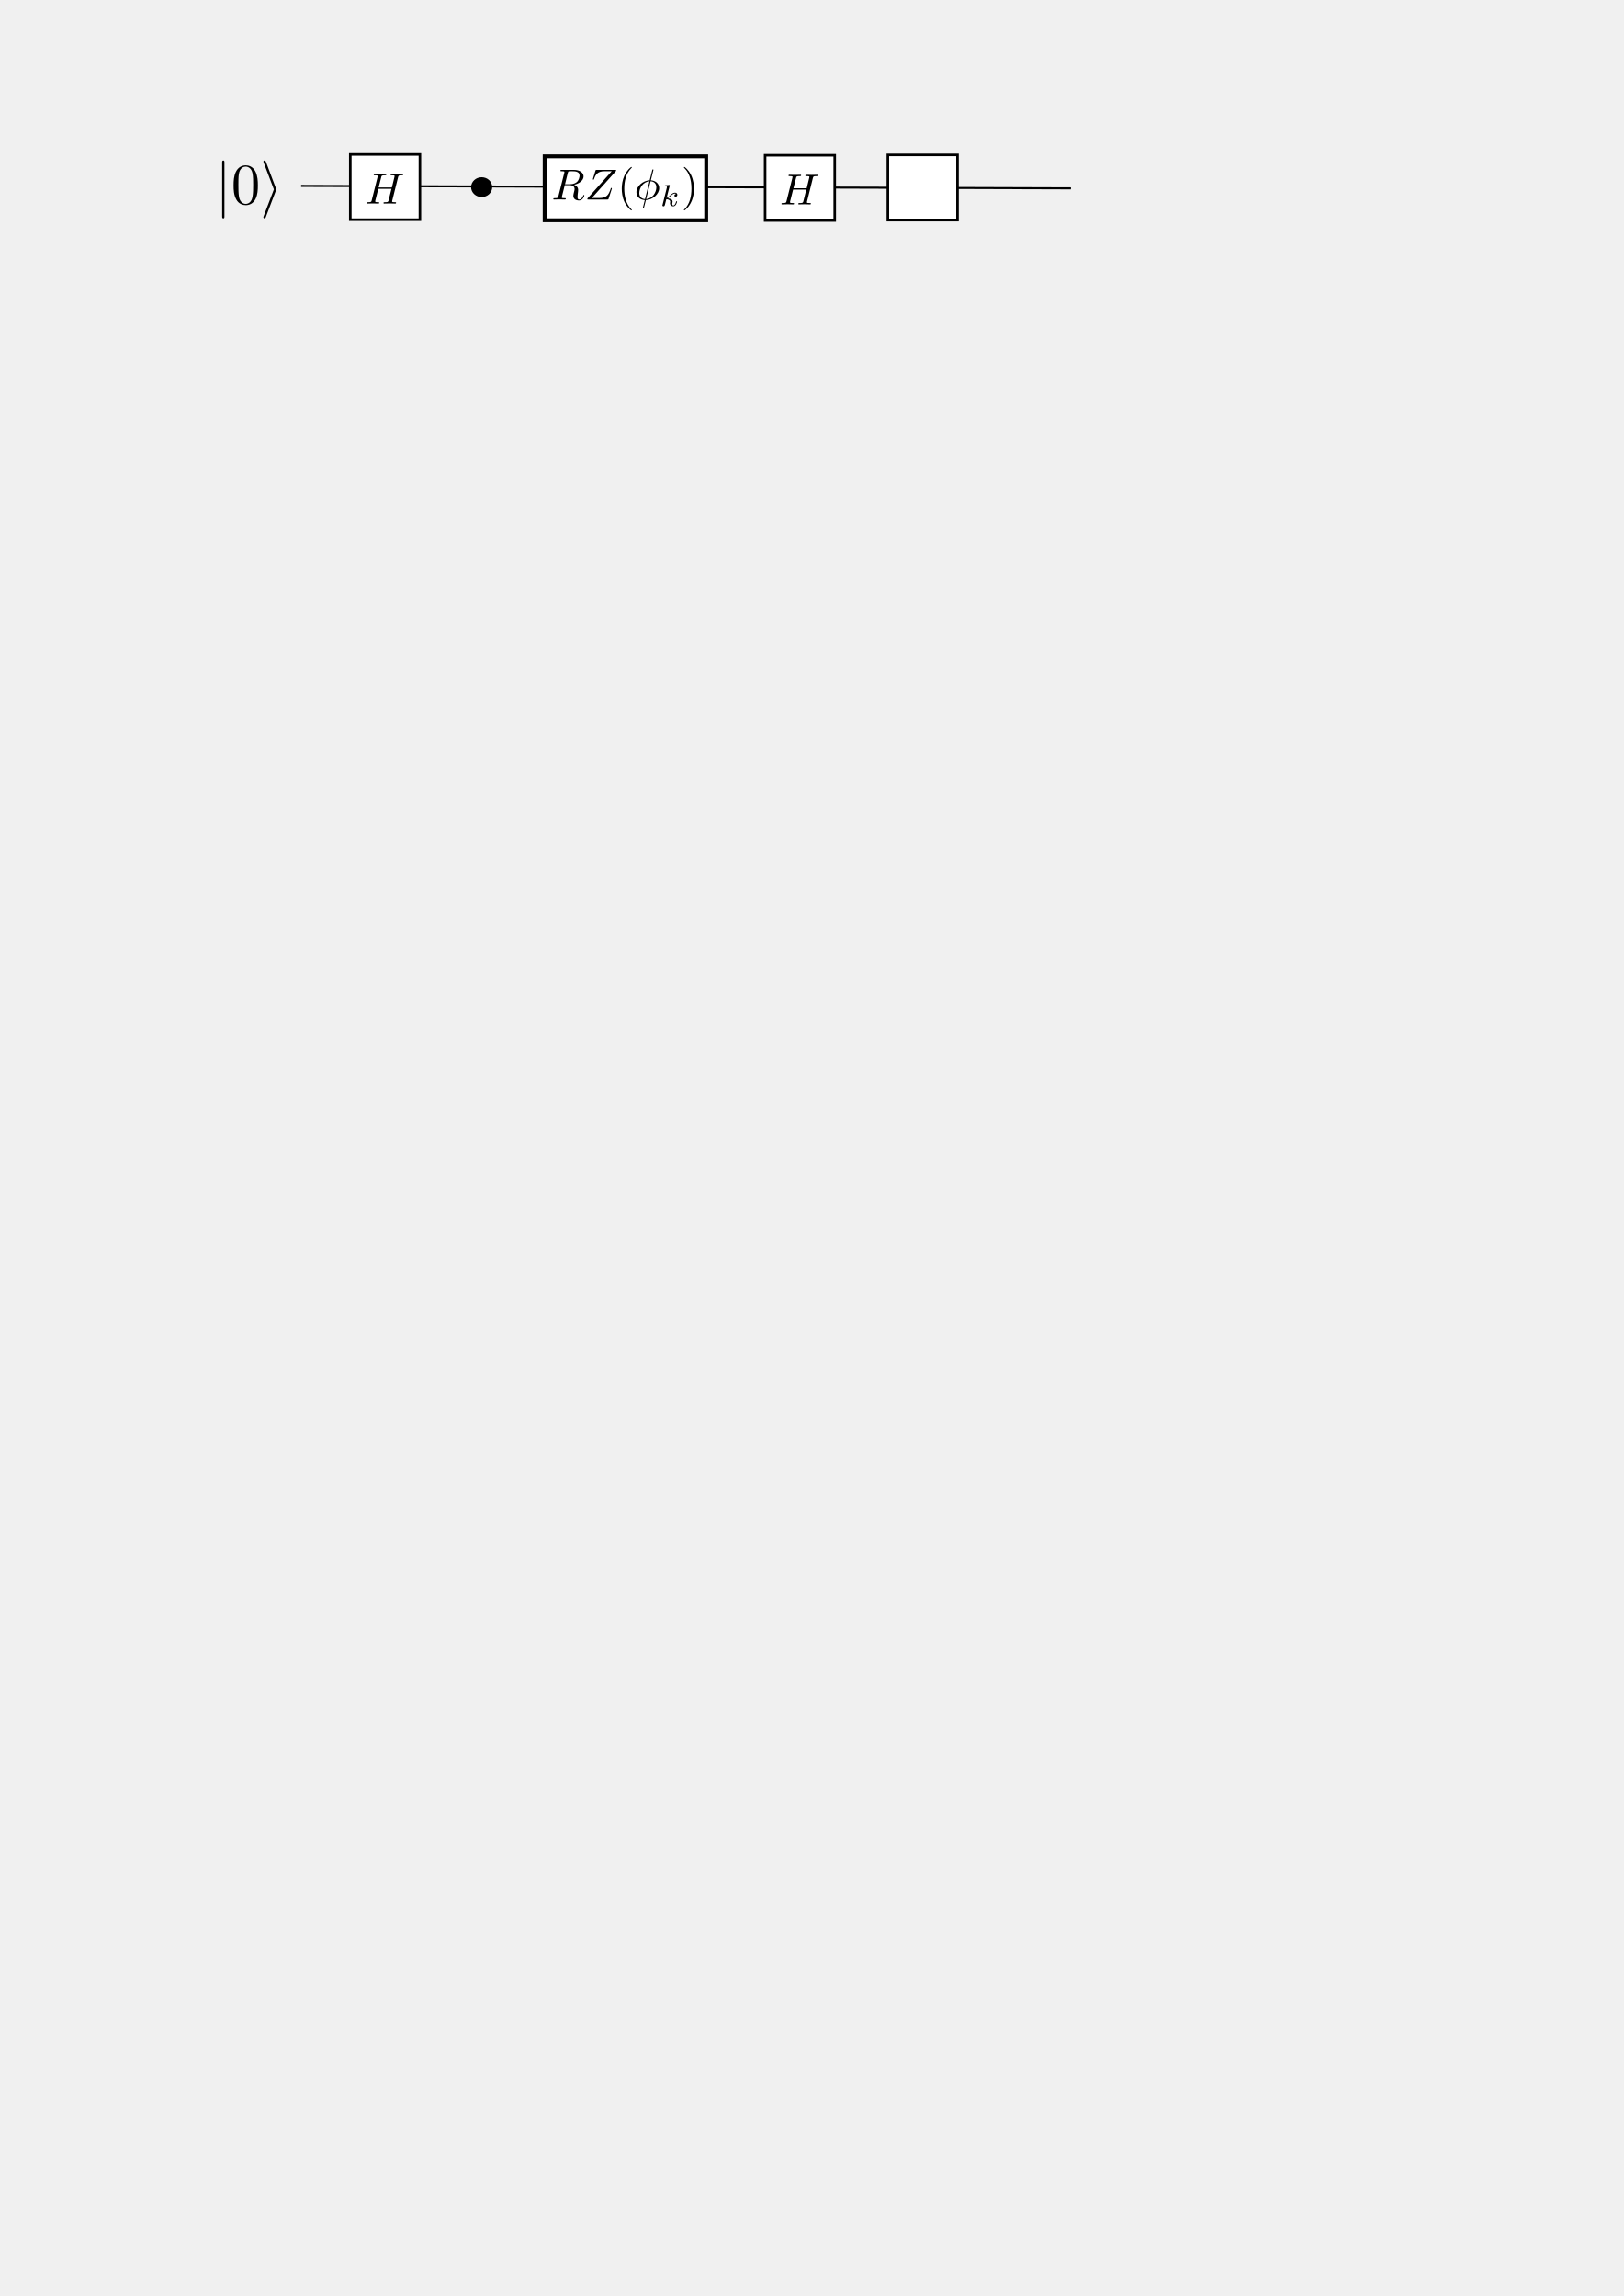
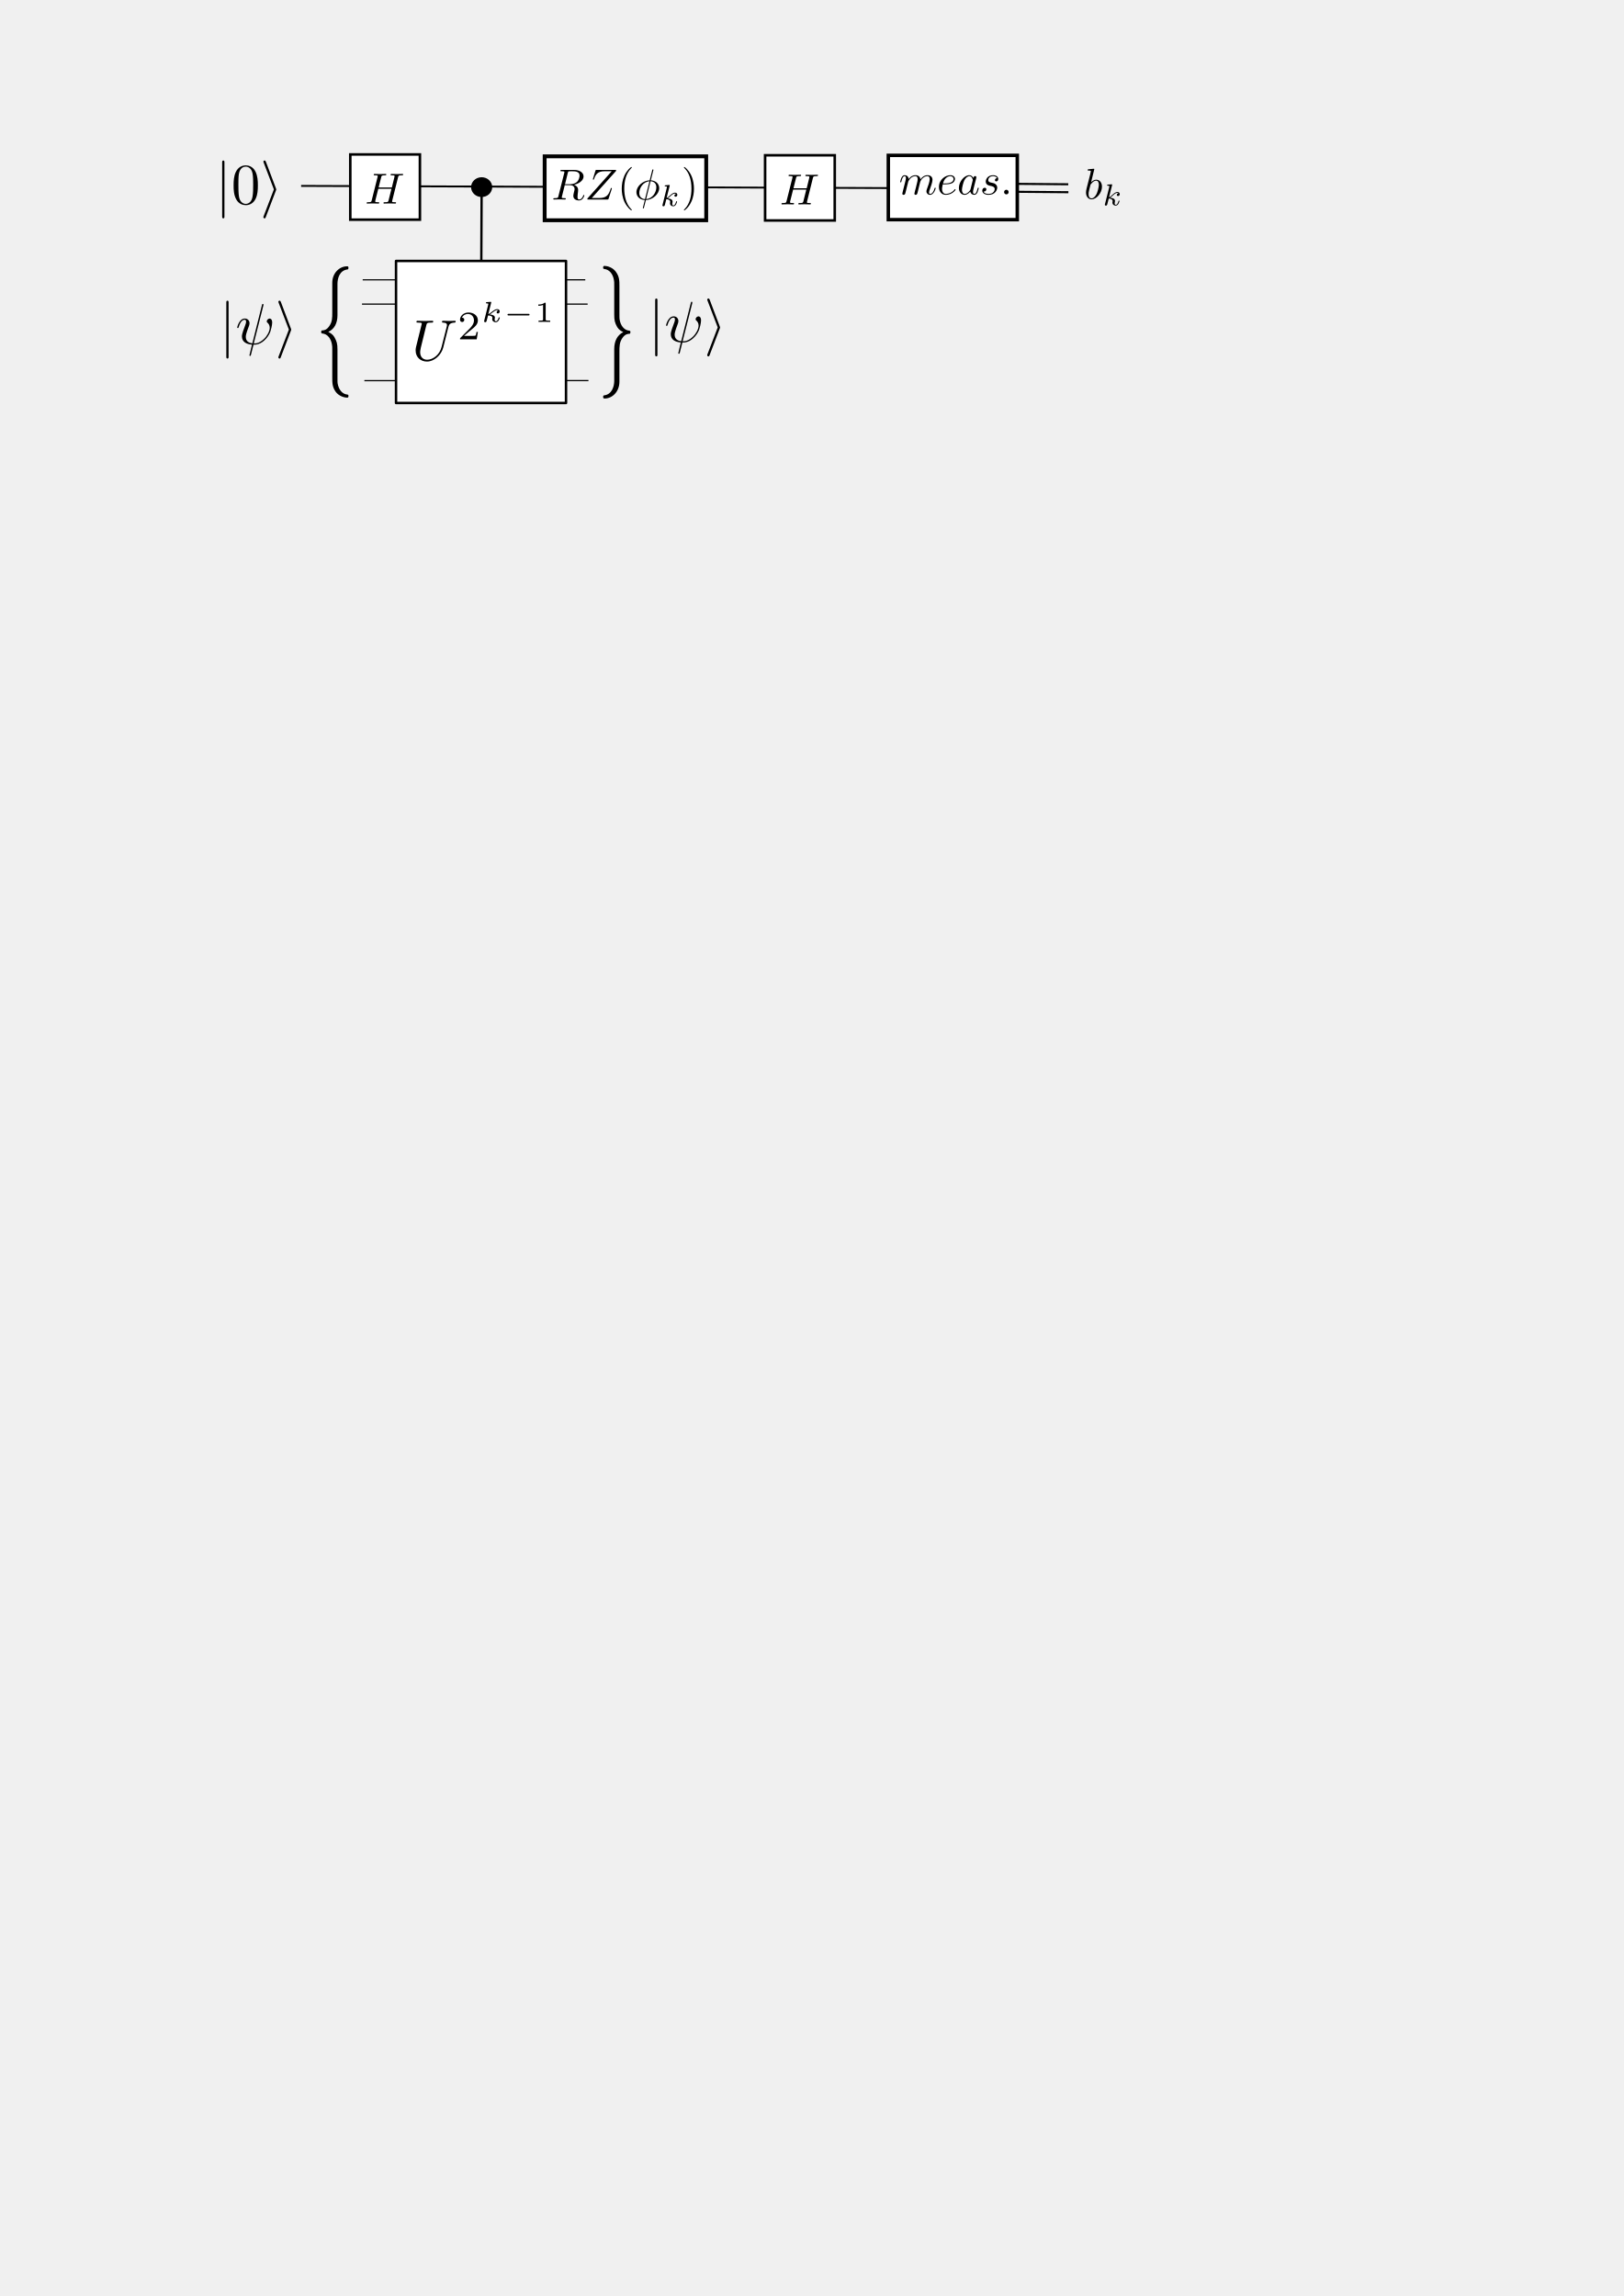
<svg xmlns="http://www.w3.org/2000/svg" xmlns:xlink="http://www.w3.org/1999/xlink" width="210mm" height="297mm" viewBox="0 0 210 297" version="1.1" id="svg6477">
  <defs id="defs6471">
    <g id="g918">
      <symbol overflow="visible" id="symbol5580">
        <path style="stroke:none;" d="" id="path576" />
      </symbol>
      <symbol overflow="visible" id="symbol1192">
        <path style="stroke:none;" d="M 1.578 -7.125 C 1.578 -7.297 1.578 -7.484 1.391 -7.484 C 1.188 -7.484 1.188 -7.297 1.188 -7.125 L 1.188 2.141 C 1.188 2.312 1.188 2.5 1.391 2.5 C 1.578 2.5 1.578 2.312 1.578 2.141 Z M 1.578 -7.125 " id="path2234" />
      </symbol>
      <symbol overflow="visible" id="symbol9295">
        <path style="stroke:none;" d="M 2.719 -2.328 C 2.766 -2.438 2.766 -2.469 2.766 -2.5 C 2.766 -2.516 2.766 -2.547 2.719 -2.656 L 0.984 -7.25 C 0.922 -7.422 0.859 -7.484 0.75 -7.484 C 0.641 -7.484 0.547 -7.391 0.547 -7.281 C 0.547 -7.25 0.547 -7.234 0.594 -7.125 L 2.359 -2.5 L 0.594 2.109 C 0.547 2.219 0.547 2.25 0.547 2.297 C 0.547 2.406 0.641 2.5 0.75 2.5 C 0.875 2.5 0.922 2.391 0.953 2.297 Z M 2.719 -2.328 " id="path673" />
      </symbol>
      <symbol overflow="visible" id="symbol8994">
        <path style="stroke:none;" d="" id="path1667" />
      </symbol>
      <symbol overflow="visible" id="symbol9550">
        <path style="stroke:none;" d="M 4.578 -3.188 C 4.578 -3.984 4.531 -4.781 4.188 -5.516 C 3.734 -6.484 2.906 -6.641 2.5 -6.641 C 1.891 -6.641 1.172 -6.375 0.75 -5.453 C 0.438 -4.766 0.391 -3.984 0.391 -3.188 C 0.391 -2.438 0.422 -1.547 0.844 -0.781 C 1.266 0.016 2 0.219 2.484 0.219 C 3.016 0.219 3.781 0.016 4.219 -0.938 C 4.531 -1.625 4.578 -2.406 4.578 -3.188 Z M 2.484 0 C 2.094 0 1.5 -0.25 1.328 -1.203 C 1.219 -1.797 1.219 -2.719 1.219 -3.312 C 1.219 -3.953 1.219 -4.609 1.297 -5.141 C 1.484 -6.328 2.234 -6.422 2.484 -6.422 C 2.812 -6.422 3.469 -6.234 3.656 -5.25 C 3.766 -4.688 3.766 -3.938 3.766 -3.312 C 3.766 -2.562 3.766 -1.891 3.656 -1.25 C 3.5 -0.297 2.938 0 2.484 0 Z M 2.484 0 " id="path1691" />
      </symbol>
    </g>
    <g id="g5937">
      <symbol overflow="visible" id="symbol110">
        <path style="stroke:none;" d="" id="path4830" />
      </symbol>
      <symbol overflow="visible" id="symbol9430">
        <path style="stroke:none;" d="M 7.609 -6.047 C 7.703 -6.406 7.719 -6.5 8.438 -6.5 C 8.703 -6.5 8.781 -6.5 8.781 -6.703 C 8.781 -6.812 8.672 -6.812 8.641 -6.812 C 8.359 -6.812 7.641 -6.781 7.359 -6.781 C 7.078 -6.781 6.375 -6.812 6.078 -6.812 C 6 -6.812 5.891 -6.812 5.891 -6.609 C 5.891 -6.5 5.984 -6.5 6.172 -6.5 C 6.188 -6.5 6.375 -6.5 6.547 -6.484 C 6.734 -6.453 6.812 -6.453 6.812 -6.312 C 6.812 -6.281 6.812 -6.266 6.781 -6.125 L 6.188 -3.703 L 3.141 -3.703 L 3.734 -6.047 C 3.812 -6.406 3.844 -6.5 4.562 -6.5 C 4.828 -6.5 4.906 -6.5 4.906 -6.703 C 4.906 -6.812 4.797 -6.812 4.766 -6.812 C 4.484 -6.812 3.766 -6.781 3.484 -6.781 C 3.203 -6.781 2.5 -6.812 2.203 -6.812 C 2.125 -6.812 2.016 -6.812 2.016 -6.609 C 2.016 -6.5 2.109 -6.5 2.297 -6.5 C 2.312 -6.5 2.5 -6.5 2.672 -6.484 C 2.844 -6.453 2.938 -6.453 2.938 -6.312 C 2.938 -6.281 2.938 -6.25 2.906 -6.125 L 1.562 -0.781 C 1.469 -0.391 1.453 -0.312 0.656 -0.312 C 0.484 -0.312 0.391 -0.312 0.391 -0.109 C 0.391 0 0.516 0 0.531 0 C 0.812 0 1.516 -0.031 1.797 -0.031 C 2 -0.031 2.219 -0.016 2.438 -0.016 C 2.656 -0.016 2.875 0 3.078 0 C 3.156 0 3.281 0 3.281 -0.203 C 3.281 -0.312 3.188 -0.312 3 -0.312 C 2.625 -0.312 2.359 -0.312 2.359 -0.484 C 2.359 -0.547 2.375 -0.594 2.375 -0.656 L 3.062 -3.391 L 6.094 -3.391 C 5.688 -1.734 5.453 -0.781 5.406 -0.641 C 5.312 -0.312 5.125 -0.312 4.5 -0.312 C 4.359 -0.312 4.266 -0.312 4.266 -0.109 C 4.266 0 4.391 0 4.406 0 C 4.688 0 5.391 -0.031 5.672 -0.031 C 5.875 -0.031 6.094 -0.016 6.312 -0.016 C 6.531 -0.016 6.75 0 6.953 0 C 7.031 0 7.156 0 7.156 -0.203 C 7.156 -0.312 7.062 -0.312 6.875 -0.312 C 6.516 -0.312 6.234 -0.312 6.234 -0.484 C 6.234 -0.547 6.25 -0.594 6.266 -0.656 Z M 7.609 -6.047 " id="path4848" />
      </symbol>
    </g>
    <g id="g6940">
      <symbol overflow="visible" id="symbol7571">
        <path style="stroke:none;" d="" id="path2061" />
      </symbol>
      <symbol overflow="visible" id="symbol8293">
        <path style="stroke:none;" d="M 3.734 -6.125 C 3.797 -6.359 3.828 -6.453 4.016 -6.484 C 4.109 -6.5 4.422 -6.5 4.625 -6.5 C 5.328 -6.5 6.438 -6.5 6.438 -5.516 C 6.438 -5.172 6.281 -4.484 5.891 -4.094 C 5.625 -3.844 5.109 -3.516 4.203 -3.516 L 3.094 -3.516 Z M 5.172 -3.391 C 6.188 -3.609 7.359 -4.312 7.359 -5.312 C 7.359 -6.172 6.469 -6.812 5.156 -6.812 L 2.328 -6.812 C 2.125 -6.812 2.031 -6.812 2.031 -6.609 C 2.031 -6.5 2.125 -6.5 2.312 -6.5 C 2.328 -6.5 2.516 -6.5 2.688 -6.484 C 2.875 -6.453 2.953 -6.453 2.953 -6.312 C 2.953 -6.281 2.953 -6.25 2.922 -6.125 L 1.578 -0.781 C 1.484 -0.391 1.469 -0.312 0.672 -0.312 C 0.5 -0.312 0.406 -0.312 0.406 -0.109 C 0.406 0 0.531 0 0.547 0 C 0.828 0 1.531 -0.031 1.797 -0.031 C 2.078 -0.031 2.797 0 3.078 0 C 3.156 0 3.266 0 3.266 -0.203 C 3.266 -0.312 3.188 -0.312 2.984 -0.312 C 2.625 -0.312 2.344 -0.312 2.344 -0.484 C 2.344 -0.547 2.359 -0.594 2.375 -0.656 L 3.031 -3.297 L 4.219 -3.297 C 5.125 -3.297 5.297 -2.734 5.297 -2.391 C 5.297 -2.25 5.219 -1.938 5.156 -1.703 C 5.094 -1.422 5 -1.062 5 -0.859 C 5 0.219 6.203 0.219 6.328 0.219 C 7.172 0.219 7.531 -0.781 7.531 -0.922 C 7.531 -1.047 7.422 -1.047 7.406 -1.047 C 7.312 -1.047 7.297 -0.984 7.281 -0.906 C 7.031 -0.172 6.594 0 6.375 0 C 6.047 0 5.969 -0.219 5.969 -0.609 C 5.969 -0.922 6.031 -1.422 6.078 -1.75 C 6.094 -1.891 6.109 -2.078 6.109 -2.219 C 6.109 -2.984 5.438 -3.297 5.172 -3.391 Z M 5.172 -3.391 " id="path6508" />
      </symbol>
      <symbol overflow="visible" id="symbol8772">
        <path style="stroke:none;" d="M 7.172 -6.562 C 7.188 -6.609 7.203 -6.656 7.203 -6.719 C 7.203 -6.812 7.156 -6.812 6.953 -6.812 L 2.75 -6.812 C 2.516 -6.812 2.5 -6.797 2.438 -6.609 L 1.891 -4.812 C 1.875 -4.766 1.859 -4.688 1.859 -4.672 C 1.859 -4.672 1.859 -4.562 1.984 -4.562 C 2.078 -4.562 2.094 -4.641 2.109 -4.672 C 2.5 -5.844 3.016 -6.5 4.562 -6.5 L 6.188 -6.5 L 0.625 -0.266 C 0.625 -0.266 0.578 -0.125 0.578 -0.094 C 0.578 0 0.641 0 0.828 0 L 5.156 0 C 5.406 0 5.406 -0.016 5.469 -0.203 L 6.188 -2.406 C 6.188 -2.438 6.219 -2.516 6.219 -2.547 C 6.219 -2.609 6.188 -2.656 6.094 -2.656 C 6 -2.656 5.984 -2.625 5.922 -2.406 C 5.484 -1.062 5 -0.344 3.312 -0.344 L 1.609 -0.344 Z M 7.172 -6.562 " id="path4792" />
      </symbol>
      <symbol overflow="visible" id="symbol3146">
        <path style="stroke:none;" d="M 4.359 -6.672 C 4.359 -6.703 4.391 -6.812 4.391 -6.812 C 4.391 -6.828 4.391 -6.922 4.266 -6.922 C 4.172 -6.922 4.156 -6.891 4.109 -6.719 L 3.531 -4.422 C 1.953 -4.359 0.484 -3.047 0.484 -1.688 C 0.484 -0.734 1.188 0.047 2.406 0.125 C 2.328 0.422 2.25 0.75 2.172 1.062 C 2.047 1.531 1.953 1.906 1.953 1.938 C 1.953 2.031 2.031 2.047 2.078 2.047 C 2.125 2.047 2.141 2.031 2.172 2 C 2.188 1.984 2.25 1.75 2.281 1.609 L 2.656 0.125 C 4.266 0.062 5.719 -1.281 5.719 -2.609 C 5.719 -3.406 5.188 -4.312 3.797 -4.422 Z M 2.453 -0.094 C 1.859 -0.125 1.141 -0.484 1.141 -1.469 C 1.141 -2.672 2 -4.062 3.484 -4.203 Z M 3.734 -4.203 C 4.5 -4.156 5.062 -3.703 5.062 -2.828 C 5.062 -1.641 4.203 -0.219 2.719 -0.094 Z M 3.734 -4.203 " id="path6994" />
      </symbol>
      <symbol overflow="visible" id="symbol1879">
        <path style="stroke:none;" d="" id="path7444" />
      </symbol>
      <symbol overflow="visible" id="symbol4977">
        <path style="stroke:none;" d="M 3.297 2.391 C 3.297 2.359 3.297 2.344 3.125 2.172 C 1.891 0.922 1.562 -0.969 1.562 -2.5 C 1.562 -4.234 1.938 -5.969 3.172 -7.203 C 3.297 -7.328 3.297 -7.344 3.297 -7.375 C 3.297 -7.453 3.266 -7.484 3.203 -7.484 C 3.094 -7.484 2.203 -6.797 1.609 -5.531 C 1.109 -4.438 0.984 -3.328 0.984 -2.5 C 0.984 -1.719 1.094 -0.516 1.641 0.625 C 2.25 1.844 3.094 2.5 3.203 2.5 C 3.266 2.5 3.297 2.469 3.297 2.391 Z M 3.297 2.391 " id="path2622" />
      </symbol>
      <symbol overflow="visible" id="symbol8927">
        <path style="stroke:none;" d="M 2.875 -2.5 C 2.875 -3.266 2.766 -4.469 2.219 -5.609 C 1.625 -6.828 0.766 -7.484 0.672 -7.484 C 0.609 -7.484 0.562 -7.438 0.562 -7.375 C 0.562 -7.344 0.562 -7.328 0.75 -7.141 C 1.734 -6.156 2.297 -4.578 2.297 -2.5 C 2.297 -0.781 1.938 0.969 0.703 2.219 C 0.562 2.344 0.562 2.359 0.562 2.391 C 0.562 2.453 0.609 2.5 0.672 2.5 C 0.766 2.5 1.672 1.812 2.25 0.547 C 2.766 -0.547 2.875 -1.656 2.875 -2.5 Z M 2.875 -2.5 " id="path4977" />
      </symbol>
      <symbol overflow="visible" id="symbol9996">
        <path style="stroke:none;" d="" id="path3871" />
      </symbol>
      <symbol overflow="visible" id="symbol4228">
        <path style="stroke:none;" d="M 2.188 -4.625 C 2.188 -4.641 2.203 -4.734 2.203 -4.734 C 2.203 -4.781 2.188 -4.844 2.094 -4.844 C 1.953 -4.844 1.375 -4.781 1.203 -4.766 C 1.156 -4.766 1.047 -4.75 1.047 -4.609 C 1.047 -4.516 1.156 -4.516 1.234 -4.516 C 1.562 -4.516 1.562 -4.453 1.562 -4.406 C 1.562 -4.359 1.547 -4.312 1.547 -4.25 L 0.562 -0.312 C 0.516 -0.188 0.516 -0.172 0.516 -0.156 C 0.516 -0.047 0.609 0.062 0.766 0.062 C 0.953 0.062 1.031 -0.062 1.078 -0.219 C 1.094 -0.25 1.391 -1.484 1.422 -1.578 C 1.922 -1.531 2.312 -1.359 2.312 -1 C 2.312 -0.969 2.312 -0.938 2.297 -0.859 C 2.266 -0.766 2.266 -0.719 2.266 -0.641 C 2.266 -0.156 2.672 0.062 3.016 0.062 C 3.688 0.062 3.891 -0.984 3.891 -1 C 3.891 -1.094 3.812 -1.094 3.781 -1.094 C 3.688 -1.094 3.672 -1.047 3.641 -0.922 C 3.562 -0.625 3.375 -0.125 3.031 -0.125 C 2.844 -0.125 2.781 -0.297 2.781 -0.484 C 2.781 -0.609 2.781 -0.625 2.828 -0.797 C 2.844 -0.828 2.859 -0.938 2.859 -1.016 C 2.859 -1.641 2.031 -1.734 1.734 -1.75 C 1.938 -1.875 2.188 -2.109 2.312 -2.219 C 2.672 -2.547 3.016 -2.875 3.406 -2.875 C 3.484 -2.875 3.578 -2.859 3.641 -2.781 C 3.344 -2.734 3.281 -2.5 3.281 -2.391 C 3.281 -2.25 3.391 -2.141 3.547 -2.141 C 3.75 -2.141 3.953 -2.297 3.953 -2.578 C 3.953 -2.812 3.781 -3.078 3.422 -3.078 C 3.016 -3.078 2.656 -2.781 2.297 -2.453 C 2 -2.188 1.781 -1.969 1.484 -1.844 Z M 2.188 -4.625 " id="path9331" />
      </symbol>
    </g>
+     <g id="g5078">
+       <symbol overflow="visible" id="symbol4286">
+         <path style="stroke:none;" d="" id="path7884" />
+       </symbol>
+       <symbol overflow="visible" id="symbol9756">
+         <path style="stroke:none;" d="M 0.875 -0.594 C 0.844 -0.438 0.781 -0.203 0.781 -0.156 C 0.781 0.016 0.922 0.109 1.078 0.109 C 1.203 0.109 1.375 0.031 1.453 -0.172 C 1.453 -0.188 1.578 -0.656 1.641 -0.906 L 1.859 -1.797 C 1.906 -2.031 1.969 -2.25 2.031 -2.469 C 2.062 -2.641 2.141 -2.938 2.156 -2.969 C 2.297 -3.281 2.828 -4.188 3.781 -4.188 C 4.234 -4.188 4.312 -3.812 4.312 -3.484 C 4.312 -3.234 4.25 -2.953 4.172 -2.656 L 3.891 -1.5 L 3.688 -0.75 C 3.656 -0.547 3.562 -0.203 3.562 -0.156 C 3.562 0.016 3.703 0.109 3.844 0.109 C 4.156 0.109 4.219 -0.141 4.297 -0.453 C 4.438 -1.016 4.812 -2.469 4.891 -2.859 C 4.922 -2.984 5.453 -4.188 6.547 -4.188 C 6.969 -4.188 7.078 -3.844 7.078 -3.484 C 7.078 -2.922 6.656 -1.781 6.453 -1.25 C 6.375 -1.016 6.328 -0.906 6.328 -0.703 C 6.328 -0.234 6.672 0.109 7.141 0.109 C 8.078 0.109 8.453 -1.344 8.453 -1.422 C 8.453 -1.531 8.359 -1.531 8.328 -1.531 C 8.234 -1.531 8.234 -1.5 8.188 -1.344 C 8.031 -0.812 7.719 -0.109 7.172 -0.109 C 7 -0.109 6.922 -0.203 6.922 -0.438 C 6.922 -0.688 7.016 -0.922 7.109 -1.141 C 7.297 -1.672 7.719 -2.766 7.719 -3.344 C 7.719 -3.984 7.312 -4.406 6.562 -4.406 C 5.828 -4.406 5.312 -3.969 4.938 -3.438 C 4.938 -3.562 4.906 -3.906 4.625 -4.141 C 4.375 -4.359 4.062 -4.406 3.812 -4.406 C 2.906 -4.406 2.422 -3.766 2.25 -3.531 C 2.203 -4.109 1.781 -4.406 1.328 -4.406 C 0.875 -4.406 0.688 -4.016 0.594 -3.844 C 0.422 -3.484 0.297 -2.906 0.297 -2.875 C 0.297 -2.766 0.391 -2.766 0.406 -2.766 C 0.516 -2.766 0.516 -2.781 0.578 -3 C 0.75 -3.703 0.953 -4.188 1.312 -4.188 C 1.469 -4.188 1.609 -4.109 1.609 -3.734 C 1.609 -3.516 1.578 -3.406 1.453 -2.891 Z M 0.875 -0.594 " id="path7764" />
+       </symbol>
+       <symbol overflow="visible" id="symbol959">
+         <path style="stroke:none;" d="M 1.859 -2.297 C 2.156 -2.297 2.891 -2.328 3.391 -2.531 C 4.094 -2.828 4.141 -3.422 4.141 -3.562 C 4.141 -4 3.766 -4.406 3.078 -4.406 C 1.969 -4.406 0.453 -3.438 0.453 -1.688 C 0.453 -0.672 1.047 0.109 2.031 0.109 C 3.453 0.109 4.281 -0.953 4.281 -1.062 C 4.281 -1.125 4.234 -1.203 4.172 -1.203 C 4.109 -1.203 4.094 -1.172 4.031 -1.094 C 3.25 -0.109 2.156 -0.109 2.047 -0.109 C 1.266 -0.109 1.172 -0.953 1.172 -1.266 C 1.172 -1.391 1.188 -1.688 1.328 -2.297 Z M 1.391 -2.516 C 1.781 -4.031 2.812 -4.188 3.078 -4.188 C 3.531 -4.188 3.812 -3.891 3.812 -3.562 C 3.812 -2.516 2.219 -2.516 1.797 -2.516 Z M 1.391 -2.516 " id="path9525" />
+       </symbol>
+       <symbol overflow="visible" id="symbol5975">
+         <path style="stroke:none;" d="M 3.719 -3.766 C 3.531 -4.141 3.25 -4.406 2.797 -4.406 C 1.641 -4.406 0.406 -2.938 0.406 -1.484 C 0.406 -0.547 0.953 0.109 1.719 0.109 C 1.922 0.109 2.422 0.062 3.016 -0.641 C 3.094 -0.219 3.453 0.109 3.922 0.109 C 4.281 0.109 4.5 -0.125 4.672 -0.438 C 4.828 -0.797 4.969 -1.406 4.969 -1.422 C 4.969 -1.531 4.875 -1.531 4.844 -1.531 C 4.75 -1.531 4.734 -1.484 4.703 -1.344 C 4.531 -0.703 4.359 -0.109 3.953 -0.109 C 3.672 -0.109 3.656 -0.375 3.656 -0.562 C 3.656 -0.781 3.672 -0.875 3.781 -1.312 C 3.891 -1.719 3.906 -1.828 4 -2.203 L 4.359 -3.594 C 4.422 -3.875 4.422 -3.891 4.422 -3.938 C 4.422 -4.109 4.312 -4.203 4.141 -4.203 C 3.891 -4.203 3.75 -3.984 3.719 -3.766 Z M 3.078 -1.188 C 3.016 -1 3.016 -0.984 2.875 -0.812 C 2.438 -0.266 2.031 -0.109 1.75 -0.109 C 1.25 -0.109 1.109 -0.656 1.109 -1.047 C 1.109 -1.547 1.422 -2.766 1.656 -3.234 C 1.969 -3.812 2.406 -4.188 2.812 -4.188 C 3.453 -4.188 3.594 -3.375 3.594 -3.312 C 3.594 -3.25 3.578 -3.188 3.562 -3.141 Z M 3.078 -1.188 " id="path8274" />
+       </symbol>
+       <symbol overflow="visible" id="symbol997">
+         <path style="stroke:none;" d="M 3.891 -3.734 C 3.625 -3.719 3.422 -3.5 3.422 -3.281 C 3.422 -3.141 3.516 -2.984 3.734 -2.984 C 3.953 -2.984 4.188 -3.156 4.188 -3.547 C 4.188 -4 3.766 -4.406 3 -4.406 C 1.688 -4.406 1.312 -3.391 1.312 -2.953 C 1.312 -2.172 2.047 -2.031 2.344 -1.969 C 2.859 -1.859 3.375 -1.75 3.375 -1.203 C 3.375 -0.953 3.156 -0.109 1.953 -0.109 C 1.812 -0.109 1.047 -0.109 0.812 -0.641 C 1.203 -0.594 1.453 -0.891 1.453 -1.172 C 1.453 -1.391 1.281 -1.516 1.078 -1.516 C 0.812 -1.516 0.516 -1.312 0.516 -0.859 C 0.516 -0.297 1.094 0.109 1.938 0.109 C 3.562 0.109 3.953 -1.094 3.953 -1.547 C 3.953 -1.906 3.766 -2.156 3.641 -2.266 C 3.375 -2.547 3.078 -2.609 2.641 -2.688 C 2.281 -2.766 1.891 -2.844 1.891 -3.297 C 1.891 -3.578 2.125 -4.188 3 -4.188 C 3.25 -4.188 3.75 -4.109 3.891 -3.734 Z M 3.891 -3.734 " id="path6456" />
+       </symbol>
+       <symbol overflow="visible" id="symbol1265">
+         <path style="stroke:none;" d="M 1.906 -0.531 C 1.906 -0.812 1.672 -1.062 1.391 -1.062 C 1.094 -1.062 0.859 -0.812 0.859 -0.531 C 0.859 -0.234 1.094 0 1.391 0 C 1.672 0 1.906 -0.234 1.906 -0.531 Z M 1.906 -0.531 " id="path5700" />
+       </symbol>
+     </g>
+     <g id="g2406">
+       <symbol overflow="visible" id="symbol3806">
+         <path style="stroke:none;" d="" id="path9717" />
+       </symbol>
+       <symbol overflow="visible" id="symbol8736">
+         <path style="stroke:none;" d="M 2.375 -6.812 C 2.375 -6.812 2.375 -6.922 2.25 -6.922 C 2.031 -6.922 1.297 -6.844 1.031 -6.812 C 0.953 -6.812 0.844 -6.797 0.844 -6.625 C 0.844 -6.5 0.938 -6.5 1.094 -6.5 C 1.562 -6.5 1.578 -6.438 1.578 -6.328 C 1.578 -6.266 1.5 -5.922 1.453 -5.719 L 0.625 -2.469 C 0.516 -1.969 0.469 -1.797 0.469 -1.453 C 0.469 -0.516 1 0.109 1.734 0.109 C 2.906 0.109 4.141 -1.375 4.141 -2.812 C 4.141 -3.719 3.609 -4.406 2.812 -4.406 C 2.359 -4.406 1.938 -4.109 1.641 -3.812 Z M 1.453 -3.047 C 1.5 -3.266 1.5 -3.281 1.594 -3.391 C 2.078 -4.031 2.531 -4.188 2.797 -4.188 C 3.156 -4.188 3.422 -3.891 3.422 -3.25 C 3.422 -2.656 3.094 -1.516 2.906 -1.141 C 2.578 -0.469 2.125 -0.109 1.734 -0.109 C 1.391 -0.109 1.062 -0.375 1.062 -1.109 C 1.062 -1.312 1.062 -1.5 1.219 -2.125 Z M 1.453 -3.047 " id="path6208" />
+       </symbol>
+       <symbol overflow="visible" id="symbol5049">
+         <path style="stroke:none;" d="" id="path6655" />
+       </symbol>
+       <symbol overflow="visible" id="symbol663">
+         <path style="stroke:none;" d="M 2.188 -4.625 C 2.188 -4.641 2.203 -4.734 2.203 -4.734 C 2.203 -4.781 2.188 -4.844 2.094 -4.844 C 1.953 -4.844 1.375 -4.781 1.203 -4.766 C 1.156 -4.766 1.047 -4.75 1.047 -4.609 C 1.047 -4.516 1.156 -4.516 1.234 -4.516 C 1.562 -4.516 1.562 -4.453 1.562 -4.406 C 1.562 -4.359 1.547 -4.312 1.547 -4.25 L 0.562 -0.312 C 0.516 -0.188 0.516 -0.172 0.516 -0.156 C 0.516 -0.047 0.609 0.062 0.766 0.062 C 0.953 0.062 1.031 -0.062 1.078 -0.219 C 1.094 -0.25 1.391 -1.484 1.422 -1.578 C 1.922 -1.531 2.312 -1.359 2.312 -1 C 2.312 -0.969 2.312 -0.938 2.297 -0.859 C 2.266 -0.766 2.266 -0.719 2.266 -0.641 C 2.266 -0.156 2.672 0.062 3.016 0.062 C 3.688 0.062 3.891 -0.984 3.891 -1 C 3.891 -1.094 3.812 -1.094 3.781 -1.094 C 3.688 -1.094 3.672 -1.047 3.641 -0.922 C 3.562 -0.625 3.375 -0.125 3.031 -0.125 C 2.844 -0.125 2.781 -0.297 2.781 -0.484 C 2.781 -0.609 2.781 -0.625 2.828 -0.797 C 2.844 -0.828 2.859 -0.938 2.859 -1.016 C 2.859 -1.641 2.031 -1.734 1.734 -1.75 C 1.938 -1.875 2.188 -2.109 2.312 -2.219 C 2.672 -2.547 3.016 -2.875 3.406 -2.875 C 3.484 -2.875 3.578 -2.859 3.641 -2.781 C 3.344 -2.734 3.281 -2.5 3.281 -2.391 C 3.281 -2.25 3.391 -2.141 3.547 -2.141 C 3.75 -2.141 3.953 -2.297 3.953 -2.578 C 3.953 -2.812 3.781 -3.078 3.422 -3.078 C 3.016 -3.078 2.656 -2.781 2.297 -2.453 C 2 -2.188 1.781 -1.969 1.484 -1.844 Z M 2.188 -4.625 " id="path1805" />
+       </symbol>
+     </g>
+     <g id="g2284">
+       <symbol overflow="visible" id="symbol5490">
+         <path style="stroke:none;" d="" id="path5904" />
+       </symbol>
+       <symbol overflow="visible" id="symbol5272">
+         <path style="stroke:none;" d="M 6.328 -5.766 C 6.438 -6.172 6.609 -6.469 7.406 -6.5 C 7.453 -6.5 7.578 -6.516 7.578 -6.703 C 7.578 -6.703 7.578 -6.812 7.453 -6.812 C 7.125 -6.812 6.766 -6.781 6.438 -6.781 C 6.094 -6.781 5.719 -6.812 5.391 -6.812 C 5.328 -6.812 5.219 -6.812 5.219 -6.609 C 5.219 -6.5 5.312 -6.5 5.391 -6.5 C 5.969 -6.484 6.078 -6.281 6.078 -6.062 C 6.078 -6.031 6.047 -5.875 6.047 -5.859 L 5.141 -2.297 C 4.812 -0.953 3.656 -0.094 2.656 -0.094 C 1.984 -0.094 1.453 -0.531 1.453 -1.391 C 1.453 -1.406 1.453 -1.719 1.562 -2.156 L 2.516 -6.047 C 2.609 -6.406 2.625 -6.5 3.359 -6.5 C 3.625 -6.5 3.703 -6.5 3.703 -6.703 C 3.703 -6.812 3.594 -6.812 3.562 -6.812 C 3.281 -6.812 2.562 -6.781 2.281 -6.781 C 2 -6.781 1.281 -6.812 1 -6.812 C 0.922 -6.812 0.812 -6.812 0.812 -6.609 C 0.812 -6.5 0.891 -6.5 1.094 -6.5 C 1.109 -6.5 1.297 -6.5 1.469 -6.484 C 1.641 -6.453 1.734 -6.453 1.734 -6.312 C 1.734 -6.266 1.625 -5.844 1.562 -5.609 L 1.344 -4.734 C 1.25 -4.344 0.781 -2.469 0.734 -2.266 C 0.672 -2 0.672 -1.844 0.672 -1.688 C 0.672 -0.484 1.578 0.219 2.625 0.219 C 3.875 0.219 5.109 -0.906 5.438 -2.219 Z M 6.328 -5.766 " id="path7460" />
+       </symbol>
+       <symbol overflow="visible" id="symbol5221">
+         <path style="stroke:none;" d="" id="path1509" />
+       </symbol>
+       <symbol overflow="visible" id="symbol2246">
+         <path style="stroke:none;" d="M 3.516 -1.266 L 3.281 -1.266 C 3.266 -1.109 3.188 -0.703 3.094 -0.641 C 3.047 -0.594 2.516 -0.594 2.406 -0.594 L 1.125 -0.594 C 1.859 -1.234 2.109 -1.438 2.516 -1.766 C 3.031 -2.172 3.516 -2.609 3.516 -3.266 C 3.516 -4.109 2.781 -4.625 1.891 -4.625 C 1.031 -4.625 0.438 -4.016 0.438 -3.375 C 0.438 -3.031 0.734 -2.984 0.812 -2.984 C 0.969 -2.984 1.172 -3.109 1.172 -3.359 C 1.172 -3.484 1.125 -3.734 0.766 -3.734 C 0.984 -4.219 1.453 -4.375 1.781 -4.375 C 2.484 -4.375 2.844 -3.828 2.844 -3.266 C 2.844 -2.656 2.406 -2.188 2.188 -1.938 L 0.516 -0.266 C 0.438 -0.203 0.438 -0.188 0.438 0 L 3.312 0 Z M 3.516 -1.266 " id="path6728" />
+       </symbol>
+       <symbol overflow="visible" id="symbol5802">
+         <path style="stroke:none;" d="" id="path8945" />
+       </symbol>
+       <symbol overflow="visible" id="symbol5824">
+         <path style="stroke:none;" d="M 1.828 -3.266 C 1.859 -3.344 1.859 -3.344 1.859 -3.375 C 1.859 -3.453 1.781 -3.453 1.703 -3.453 L 1.094 -3.406 C 1 -3.406 0.984 -3.406 0.969 -3.375 C 0.953 -3.359 0.938 -3.297 0.938 -3.266 C 0.938 -3.188 1.016 -3.188 1.078 -3.188 C 1.094 -3.188 1.172 -3.188 1.25 -3.172 C 1.344 -3.156 1.344 -3.141 1.344 -3.109 C 1.344 -3.094 1.344 -3.078 1.328 -2.984 L 0.641 -0.234 C 0.625 -0.172 0.625 -0.156 0.625 -0.125 C 0.625 -0.016 0.703 0.062 0.812 0.062 C 1 0.062 1.047 -0.125 1.062 -0.203 L 1.297 -1.109 C 1.422 -1.109 2.047 -1.078 2.047 -0.719 C 2.047 -0.688 2.047 -0.672 2.031 -0.609 C 2.016 -0.531 2.016 -0.516 2.016 -0.484 C 2.016 -0.125 2.328 0.062 2.625 0.062 C 3.125 0.062 3.328 -0.656 3.328 -0.719 C 3.328 -0.781 3.25 -0.781 3.219 -0.781 C 3.141 -0.781 3.125 -0.766 3.109 -0.672 C 3.062 -0.5 2.906 -0.109 2.641 -0.109 C 2.453 -0.109 2.438 -0.297 2.438 -0.406 C 2.438 -0.406 2.438 -0.484 2.453 -0.562 C 2.469 -0.641 2.484 -0.703 2.484 -0.734 C 2.484 -1.172 1.922 -1.25 1.594 -1.281 C 1.734 -1.359 1.953 -1.531 2.031 -1.594 C 2.312 -1.812 2.594 -2.031 2.875 -2.031 C 2.984 -2.031 3.016 -2 3.047 -1.969 C 3.047 -1.969 3.016 -1.953 3 -1.953 C 2.781 -1.875 2.781 -1.672 2.781 -1.656 C 2.781 -1.578 2.844 -1.453 3 -1.453 C 3.094 -1.453 3.312 -1.531 3.312 -1.812 C 3.312 -2.047 3.125 -2.203 2.875 -2.203 C 2.547 -2.203 2.25 -1.969 1.891 -1.688 C 1.719 -1.547 1.547 -1.422 1.344 -1.328 Z M 1.828 -3.266 " id="path3922" />
+       </symbol>
+       <symbol overflow="visible" id="symbol1588">
+         <path style="stroke:none;" d="" id="path6391" />
+       </symbol>
+       <symbol overflow="visible" id="symbol4763">
+         <path style="stroke:none;" d="M 4.391 -1.109 C 4.469 -1.109 4.594 -1.109 4.594 -1.25 C 4.594 -1.391 4.469 -1.391 4.391 -1.391 L 1.016 -1.391 C 0.938 -1.391 0.797 -1.391 0.797 -1.25 C 0.797 -1.109 0.938 -1.109 1.016 -1.109 Z M 4.391 -1.109 " id="path4129" />
+       </symbol>
+       <symbol overflow="visible" id="symbol6155">
+         <path style="stroke:none;" d="" id="path7912" />
+       </symbol>
+       <symbol overflow="visible" id="symbol7484">
+         <path style="stroke:none;" d="M 1.984 -3.172 C 1.984 -3.312 1.969 -3.312 1.797 -3.312 C 1.453 -3 0.891 -3 0.797 -3 L 0.719 -3 L 0.719 -2.781 L 0.797 -2.781 C 0.906 -2.781 1.234 -2.797 1.531 -2.922 L 1.531 -0.422 C 1.531 -0.281 1.531 -0.219 1 -0.219 L 0.75 -0.219 L 0.75 0 C 1.016 -0.016 1.469 -0.016 1.75 -0.016 C 2.047 -0.016 2.484 -0.016 2.766 0 L 2.766 -0.219 L 2.516 -0.219 C 1.984 -0.219 1.984 -0.281 1.984 -0.422 Z M 1.984 -3.172 " id="path2635" />
+       </symbol>
+     </g>
+     <g id="g8686">
+       <symbol overflow="visible" id="symbol1984">
+         <path style="stroke:none;" d="" id="path2231" />
+       </symbol>
+       <symbol overflow="visible" id="symbol8191">
+         <path style="stroke:none;" d="M 1.578 -7.125 C 1.578 -7.297 1.578 -7.484 1.391 -7.484 C 1.188 -7.484 1.188 -7.297 1.188 -7.125 L 1.188 2.141 C 1.188 2.312 1.188 2.5 1.391 2.5 C 1.578 2.5 1.578 2.312 1.578 2.141 Z M 1.578 -7.125 " id="path6150" />
+       </symbol>
+       <symbol overflow="visible" id="symbol4317">
+         <path style="stroke:none;" d="M 2.719 -2.328 C 2.766 -2.438 2.766 -2.469 2.766 -2.5 C 2.766 -2.516 2.766 -2.547 2.719 -2.656 L 0.984 -7.25 C 0.922 -7.422 0.859 -7.484 0.75 -7.484 C 0.641 -7.484 0.547 -7.391 0.547 -7.281 C 0.547 -7.25 0.547 -7.234 0.594 -7.125 L 2.359 -2.5 L 0.594 2.109 C 0.547 2.219 0.547 2.25 0.547 2.297 C 0.547 2.406 0.641 2.5 0.75 2.5 C 0.875 2.5 0.922 2.391 0.953 2.297 Z M 2.719 -2.328 " id="path1849" />
+       </symbol>
+       <symbol overflow="visible" id="symbol5427">
+         <path style="stroke:none;" d="" id="path1933" />
+       </symbol>
+       <symbol overflow="visible" id="symbol1832">
+         <path style="stroke:none;" d="M 4.812 -6.656 C 4.812 -6.703 4.828 -6.766 4.828 -6.812 C 4.828 -6.906 4.766 -6.922 4.719 -6.922 C 4.609 -6.922 4.609 -6.891 4.562 -6.719 L 2.906 -0.125 C 2.156 -0.219 1.781 -0.594 1.781 -1.25 C 1.781 -1.453 1.781 -1.703 2.312 -3.094 C 2.359 -3.219 2.422 -3.391 2.422 -3.594 C 2.422 -4.031 2.109 -4.406 1.609 -4.406 C 0.656 -4.406 0.297 -2.953 0.297 -2.875 C 0.297 -2.766 0.391 -2.766 0.406 -2.766 C 0.516 -2.766 0.516 -2.797 0.562 -2.953 C 0.844 -3.891 1.234 -4.188 1.578 -4.188 C 1.656 -4.188 1.828 -4.188 1.828 -3.875 C 1.828 -3.609 1.719 -3.359 1.594 -3.016 C 1.109 -1.75 1.109 -1.5 1.109 -1.328 C 1.109 -0.375 1.891 0.031 2.844 0.094 C 2.766 0.453 2.766 0.469 2.625 1 C 2.609 1.109 2.406 1.906 2.406 1.938 C 2.406 1.953 2.406 2.047 2.516 2.047 C 2.547 2.047 2.594 2.047 2.609 2 C 2.641 1.984 2.703 1.734 2.734 1.594 L 3.109 0.109 C 3.484 0.109 4.359 0.109 5.297 -0.953 C 5.703 -1.422 5.906 -1.859 6.016 -2.156 C 6.109 -2.406 6.328 -3.266 6.328 -3.703 C 6.328 -4.266 6.062 -4.406 5.891 -4.406 C 5.641 -4.406 5.391 -4.141 5.391 -3.922 C 5.391 -3.797 5.453 -3.734 5.547 -3.656 C 5.656 -3.547 5.906 -3.297 5.906 -2.812 C 5.906 -2.172 5.391 -1.359 5.031 -1 C 4.156 -0.109 3.516 -0.109 3.156 -0.109 Z M 4.812 -6.656 " id="path66" />
+       </symbol>
+     </g>
+     <g id="g2523">
+       <symbol overflow="visible" id="symbol2263">
+         <path style="stroke:none;" d="" id="path1708" />
+       </symbol>
+       <symbol overflow="visible" id="symbol4476">
+         <path style="stroke:none;" d="M 2.828 -6.156 C 2.828 -6.547 3.078 -7.188 4.172 -7.25 C 4.219 -7.266 4.25 -7.312 4.25 -7.359 C 4.25 -7.484 4.172 -7.484 4.062 -7.484 C 3.078 -7.484 2.156 -6.969 2.156 -6.234 L 2.156 -3.953 C 2.156 -3.562 2.156 -3.25 1.75 -2.922 C 1.406 -2.625 1.031 -2.609 0.812 -2.609 C 0.75 -2.594 0.719 -2.547 0.719 -2.5 C 0.719 -2.391 0.781 -2.391 0.875 -2.375 C 1.531 -2.344 2.016 -1.984 2.125 -1.5 C 2.156 -1.391 2.156 -1.359 2.156 -1 L 2.156 0.969 C 2.156 1.391 2.156 1.703 2.625 2.078 C 3.016 2.375 3.672 2.5 4.062 2.5 C 4.172 2.5 4.25 2.5 4.25 2.375 C 4.25 2.281 4.203 2.281 4.094 2.266 C 3.469 2.234 2.984 1.906 2.844 1.406 C 2.828 1.312 2.828 1.297 2.828 0.938 L 2.828 -1.156 C 2.828 -1.609 2.734 -1.781 2.422 -2.109 C 2.219 -2.312 1.922 -2.406 1.641 -2.5 C 2.469 -2.719 2.828 -3.188 2.828 -3.766 Z M 2.828 -6.156 " id="path5471" />
+       </symbol>
+     </g>
+     <g id="g5673">
+       <symbol overflow="visible" id="symbol9549">
+         <path style="stroke:none;" d="" id="path1581" />
+       </symbol>
+       <symbol overflow="visible" id="symbol8738">
+         <path style="stroke:none;" d="M 2.156 1.172 C 2.156 1.562 1.891 2.203 0.812 2.266 C 0.75 2.281 0.719 2.328 0.719 2.375 C 0.719 2.5 0.828 2.5 0.922 2.5 C 1.891 2.5 2.812 2 2.828 1.25 L 2.828 -1.031 C 2.828 -1.422 2.828 -1.734 3.219 -2.062 C 3.562 -2.359 3.953 -2.375 4.172 -2.375 C 4.219 -2.391 4.25 -2.438 4.25 -2.5 C 4.25 -2.594 4.203 -2.594 4.094 -2.609 C 3.438 -2.641 2.953 -3 2.844 -3.484 C 2.828 -3.594 2.828 -3.625 2.828 -3.984 L 2.828 -5.953 C 2.828 -6.375 2.828 -6.688 2.344 -7.062 C 1.938 -7.375 1.25 -7.484 0.922 -7.484 C 0.828 -7.484 0.719 -7.484 0.719 -7.359 C 0.719 -7.266 0.781 -7.266 0.875 -7.25 C 1.5 -7.219 2 -6.891 2.125 -6.391 C 2.156 -6.297 2.156 -6.281 2.156 -5.922 L 2.156 -3.828 C 2.156 -3.375 2.234 -3.203 2.547 -2.875 C 2.766 -2.672 3.047 -2.578 3.328 -2.5 C 2.516 -2.266 2.156 -1.797 2.156 -1.219 Z M 2.156 1.172 " id="path3485" />
+       </symbol>
+     </g>
  </defs>
  <g id="layer1">
-     <path style="fill:none;stroke:#000000;stroke-width:0.265px;stroke-linecap:butt;stroke-linejoin:miter;stroke-opacity:1" d="m 38.945,24.046 99.563,0.318" id="path6479" />
+     <path style="fill:none;stroke:#000000;stroke-width:0.245px;stroke-linecap:butt;stroke-linejoin:miter;stroke-opacity:1" d="m 38.946,24.046 85.114,0.318" id="path6479" />
    <ellipse style="fill:#000000;stroke:#000000;stroke-width:0.195;stroke-miterlimit:4;stroke-dasharray:none" id="path7354" cx="62.294" cy="24.207" rx="1.27" ry="1.182" />
    <g transform="matrix(0.75,0,0,0.75,-41.10095,-35.09947)" id="g6629">
      <g id="g7775">
        <g style="fill:#000000;fill-opacity:1" id="g8210">
          <use xlink:href="#symbol1192" x="91.925" y="81.963" id="use7056" width="100%" height="100%" />
        </g>
        <g style="fill:#000000;fill-opacity:1" id="g110">
          <use xlink:href="#symbol9550" x="94.693" y="81.963" id="use7877" width="100%" height="100%" />
        </g>
        <g style="fill:#000000;fill-opacity:1" id="g3361">
          <use xlink:href="#symbol9295" x="99.674" y="81.963" id="use1983" width="100%" height="100%" />
        </g>
      </g>
    </g>
    <rect style="fill:#ffffff;stroke:#000000;stroke-width:0.33;stroke-miterlimit:4;stroke-dasharray:none" id="rect1475" width="9.006" height="8.434" x="45.303" y="19.979" />
    <g transform="matrix(0.5625,0,0,0.5625,-4.506636,-19.77175)" id="g6718">
      <g id="g279">
        <g style="fill:#000000;fill-opacity:1" id="g2435">
          <use xlink:href="#symbol9430" x="91.925" y="81.963" id="use5416" width="100%" height="100%" />
        </g>
      </g>
    </g>
    <rect style="fill:#ffffff;stroke:#000000;stroke-width:0.498;stroke-miterlimit:4;stroke-dasharray:none" id="rect1475-9" width="20.895" height="8.266" x="70.442" y="20.224" />
    <g transform="matrix(0.5625,0,0,0.5625,19.62783,-20.29547)" id="g6813">
      <g id="g9862">
        <g style="fill:#000000;fill-opacity:1" id="g9187">
          <use xlink:href="#symbol8293" x="91.925" y="81.963" id="use1094" width="100%" height="100%" />
        </g>
        <g style="fill:#000000;fill-opacity:1" id="g9402">
          <use xlink:href="#symbol8772" x="99.569" y="81.963" id="use7472" width="100%" height="100%" />
        </g>
        <g style="fill:#000000;fill-opacity:1" id="g4599">
          <use xlink:href="#symbol4977" x="107.08" y="81.963" id="use8920" width="100%" height="100%" />
        </g>
        <g style="fill:#000000;fill-opacity:1" id="g7742">
          <use xlink:href="#symbol3146" x="110.955" y="81.963" id="use9105" width="100%" height="100%" />
        </g>
        <g style="fill:#000000;fill-opacity:1" id="g4064">
          <use xlink:href="#symbol4228" x="116.891" y="83.457" id="use9682" width="100%" height="100%" />
        </g>
        <g style="fill:#000000;fill-opacity:1" id="g2475">
          <use xlink:href="#symbol8927" x="121.792" y="81.963" id="use1818" width="100%" height="100%" />
        </g>
      </g>
    </g>
    <rect style="fill:#ffffff;stroke:#000000;stroke-width:0.33;stroke-miterlimit:4;stroke-dasharray:none" id="rect1475-1" width="9.006" height="8.434" x="98.954" y="20.085" />
    <g transform="matrix(0.5625,0,0,0.5625,49.14477,-19.66549)" id="g6718-2">
      <g id="g279-7">
        <g style="fill:#000000;fill-opacity:1" id="g2435-0">
          <use xlink:href="#symbol9430" x="91.925" y="81.963" id="use5416-9" width="100%" height="100%" />
        </g>
      </g>
    </g>
-     <rect style="fill:#ffffff;stroke:#000000;stroke-width:0.33;stroke-miterlimit:4;stroke-dasharray:none" id="rect1475-1-3" width="9.006" height="8.434" x="114.832" y="20.039" />
+     <rect style="fill:#ffffff;stroke:#000000;stroke-width:0.447;stroke-miterlimit:4;stroke-dasharray:none" id="rect1475-1-3" width="16.679" height="8.317" x="114.89" y="20.097" />
+     <g transform="matrix(0.5625,0,0,0.5625,64.55247,-20.96171)" id="g180">
+       <g id="g5659">
+         <g style="fill:#000000;fill-opacity:1" id="g9222">
+           <use xlink:href="#symbol9756" x="91.925" y="81.963" id="use9589" width="100%" height="100%" />
+           <use xlink:href="#symbol959" x="100.672" y="81.963" id="use1897" width="100%" height="100%" />
+           <use xlink:href="#symbol5975" x="105.311" y="81.963" id="use523" width="100%" height="100%" />
+           <use xlink:href="#symbol997" x="110.577" y="81.963" id="use8916" width="100%" height="100%" />
+           <use xlink:href="#symbol1265" x="115.247" y="81.963" id="use8741" width="100%" height="100%" />
+         </g>
+       </g>
+     </g>
+     <path style="fill:none;stroke:#000000;stroke-width:0.265px;stroke-linecap:butt;stroke-linejoin:miter;stroke-opacity:1" d="m 131.449,23.781 6.715,0.056" id="path2261" />
+     <path style="fill:none;stroke:#000000;stroke-width:0.265px;stroke-linecap:butt;stroke-linejoin:miter;stroke-opacity:1" d="m 131.467,24.807 6.715,0.056" id="path2261-4" />
+     <g transform="matrix(0.5625,0,0,0.5625,88.48621,-20.38139)" id="g1091">
+       <g id="g5158">
+         <g style="fill:#000000;fill-opacity:1" id="g4235">
+           <use xlink:href="#symbol8736" x="91.925" y="81.963" id="use2364" width="100%" height="100%" />
+         </g>
+         <g style="fill:#000000;fill-opacity:1" id="g7785">
+           <use xlink:href="#symbol663" x="96.201" y="83.457" id="use4581" width="100%" height="100%" />
+         </g>
+       </g>
+     </g>
+     <path style="fill:none;stroke:#000000;stroke-width:0.299px;stroke-linecap:butt;stroke-linejoin:miter;stroke-opacity:1" d="m 62.294,24.207 -0.087,18.818" id="path1112" />
+     <path style="fill:none;stroke:#000000;stroke-width:0.156px;stroke-linecap:butt;stroke-linejoin:miter;stroke-opacity:1" d="m 46.908,36.199 28.789,-0.006" id="path10-53" />
+     <path style="fill:none;stroke:#000000;stroke-width:0.157px;stroke-linecap:butt;stroke-linejoin:miter;stroke-opacity:1" d="m 46.82,39.342 29.181,-0.006" id="path10-53-4" />
+     <path style="fill:none;stroke:#000000;stroke-width:0.157px;stroke-linecap:butt;stroke-linejoin:miter;stroke-opacity:1" d="m 47.126,49.239 28.98,-0.007" id="path10-53-4-9" />
+     <rect style="fill:#ffffff;stroke:#000000;stroke-width:0.317;stroke-linejoin:round" id="rect1114" width="21.986" height="18.373" x="51.219" y="33.757" />
+     <g transform="matrix(0.75,0,0,0.75,-15.69166,-14.95581)" id="g1646">
+       <g id="g6328">
+         <g style="fill:#000000;fill-opacity:1" id="g3819">
+           <use xlink:href="#symbol5272" x="91.925" y="82.081" id="use2395" width="100%" height="100%" />
+         </g>
+         <g style="fill:#000000;fill-opacity:1" id="g484">
+           <use xlink:href="#symbol2246" x="99.814" y="78.466" id="use144" width="100%" height="100%" />
+         </g>
+         <g style="fill:#000000;fill-opacity:1" id="g3988">
+           <use xlink:href="#symbol5824" x="103.785" y="75.459" id="use1488" width="100%" height="100%" />
+         </g>
+         <g style="fill:#000000;fill-opacity:1" id="g3161">
+           <use xlink:href="#symbol4763" x="107.642" y="75.459" id="use6376" width="100%" height="100%" />
+         </g>
+         <g style="fill:#000000;fill-opacity:1" id="g7961">
+           <use xlink:href="#symbol7484" x="113.039" y="75.459" id="use6546" width="100%" height="100%" />
+         </g>
+       </g>
+     </g>
+     <g transform="matrix(0.75,0,0,0.75,-40.56375,-16.96478)" id="g1851">
+       <g id="g7010">
+         <g style="fill:#000000;fill-opacity:1" id="g8201">
+           <use xlink:href="#symbol8191" x="91.925" y="81.963" id="use1748" width="100%" height="100%" />
+         </g>
+         <g style="fill:#000000;fill-opacity:1" id="g8599">
+           <use xlink:href="#symbol1832" x="94.693" y="81.963" id="use8251" width="100%" height="100%" />
+         </g>
+         <g style="fill:#000000;fill-opacity:1" id="g4107">
+           <use xlink:href="#symbol4317" x="101.54" y="81.963" id="use6701" width="100%" height="100%" />
+         </g>
+       </g>
+     </g>
+     <g transform="matrix(1,0,0,1.701152,-51.10757,-92.25089)" id="g2051">
+       <g id="g2285">
+         <g style="fill:#000000;fill-opacity:1" id="g5839">
+           <use xlink:href="#symbol4476" x="91.925" y="81.963" id="use8643" width="100%" height="100%" />
+         </g>
+       </g>
+     </g>
+     <g transform="matrix(1,0,0,1.717864,-14.64085,-93.54661)" id="g2250">
+       <g id="g5143">
+         <g style="fill:#000000;fill-opacity:1" id="g6006">
+           <use xlink:href="#symbol8738" x="91.925" y="81.963" id="use4846" width="100%" height="100%" />
+         </g>
+       </g>
+     </g>
+     <g transform="matrix(0.75,0,0,0.75,14.90221,-17.24558)" id="g1851-3">
+       <g id="g7010-6">
+         <g style="fill:#000000;fill-opacity:1" id="g8201-7">
+           <use xlink:href="#symbol8191" x="91.925" y="81.963" id="use1748-5" width="100%" height="100%" />
+         </g>
+         <g style="fill:#000000;fill-opacity:1" id="g8599-3">
+           <use xlink:href="#symbol1832" x="94.693" y="81.963" id="use8251-5" width="100%" height="100%" />
+         </g>
+         <g style="fill:#000000;fill-opacity:1" id="g4107-6">
+           <use xlink:href="#symbol4317" x="101.54" y="81.963" id="use6701-2" width="100%" height="100%" />
+         </g>
+       </g>
+     </g>
  </g>
</svg>
